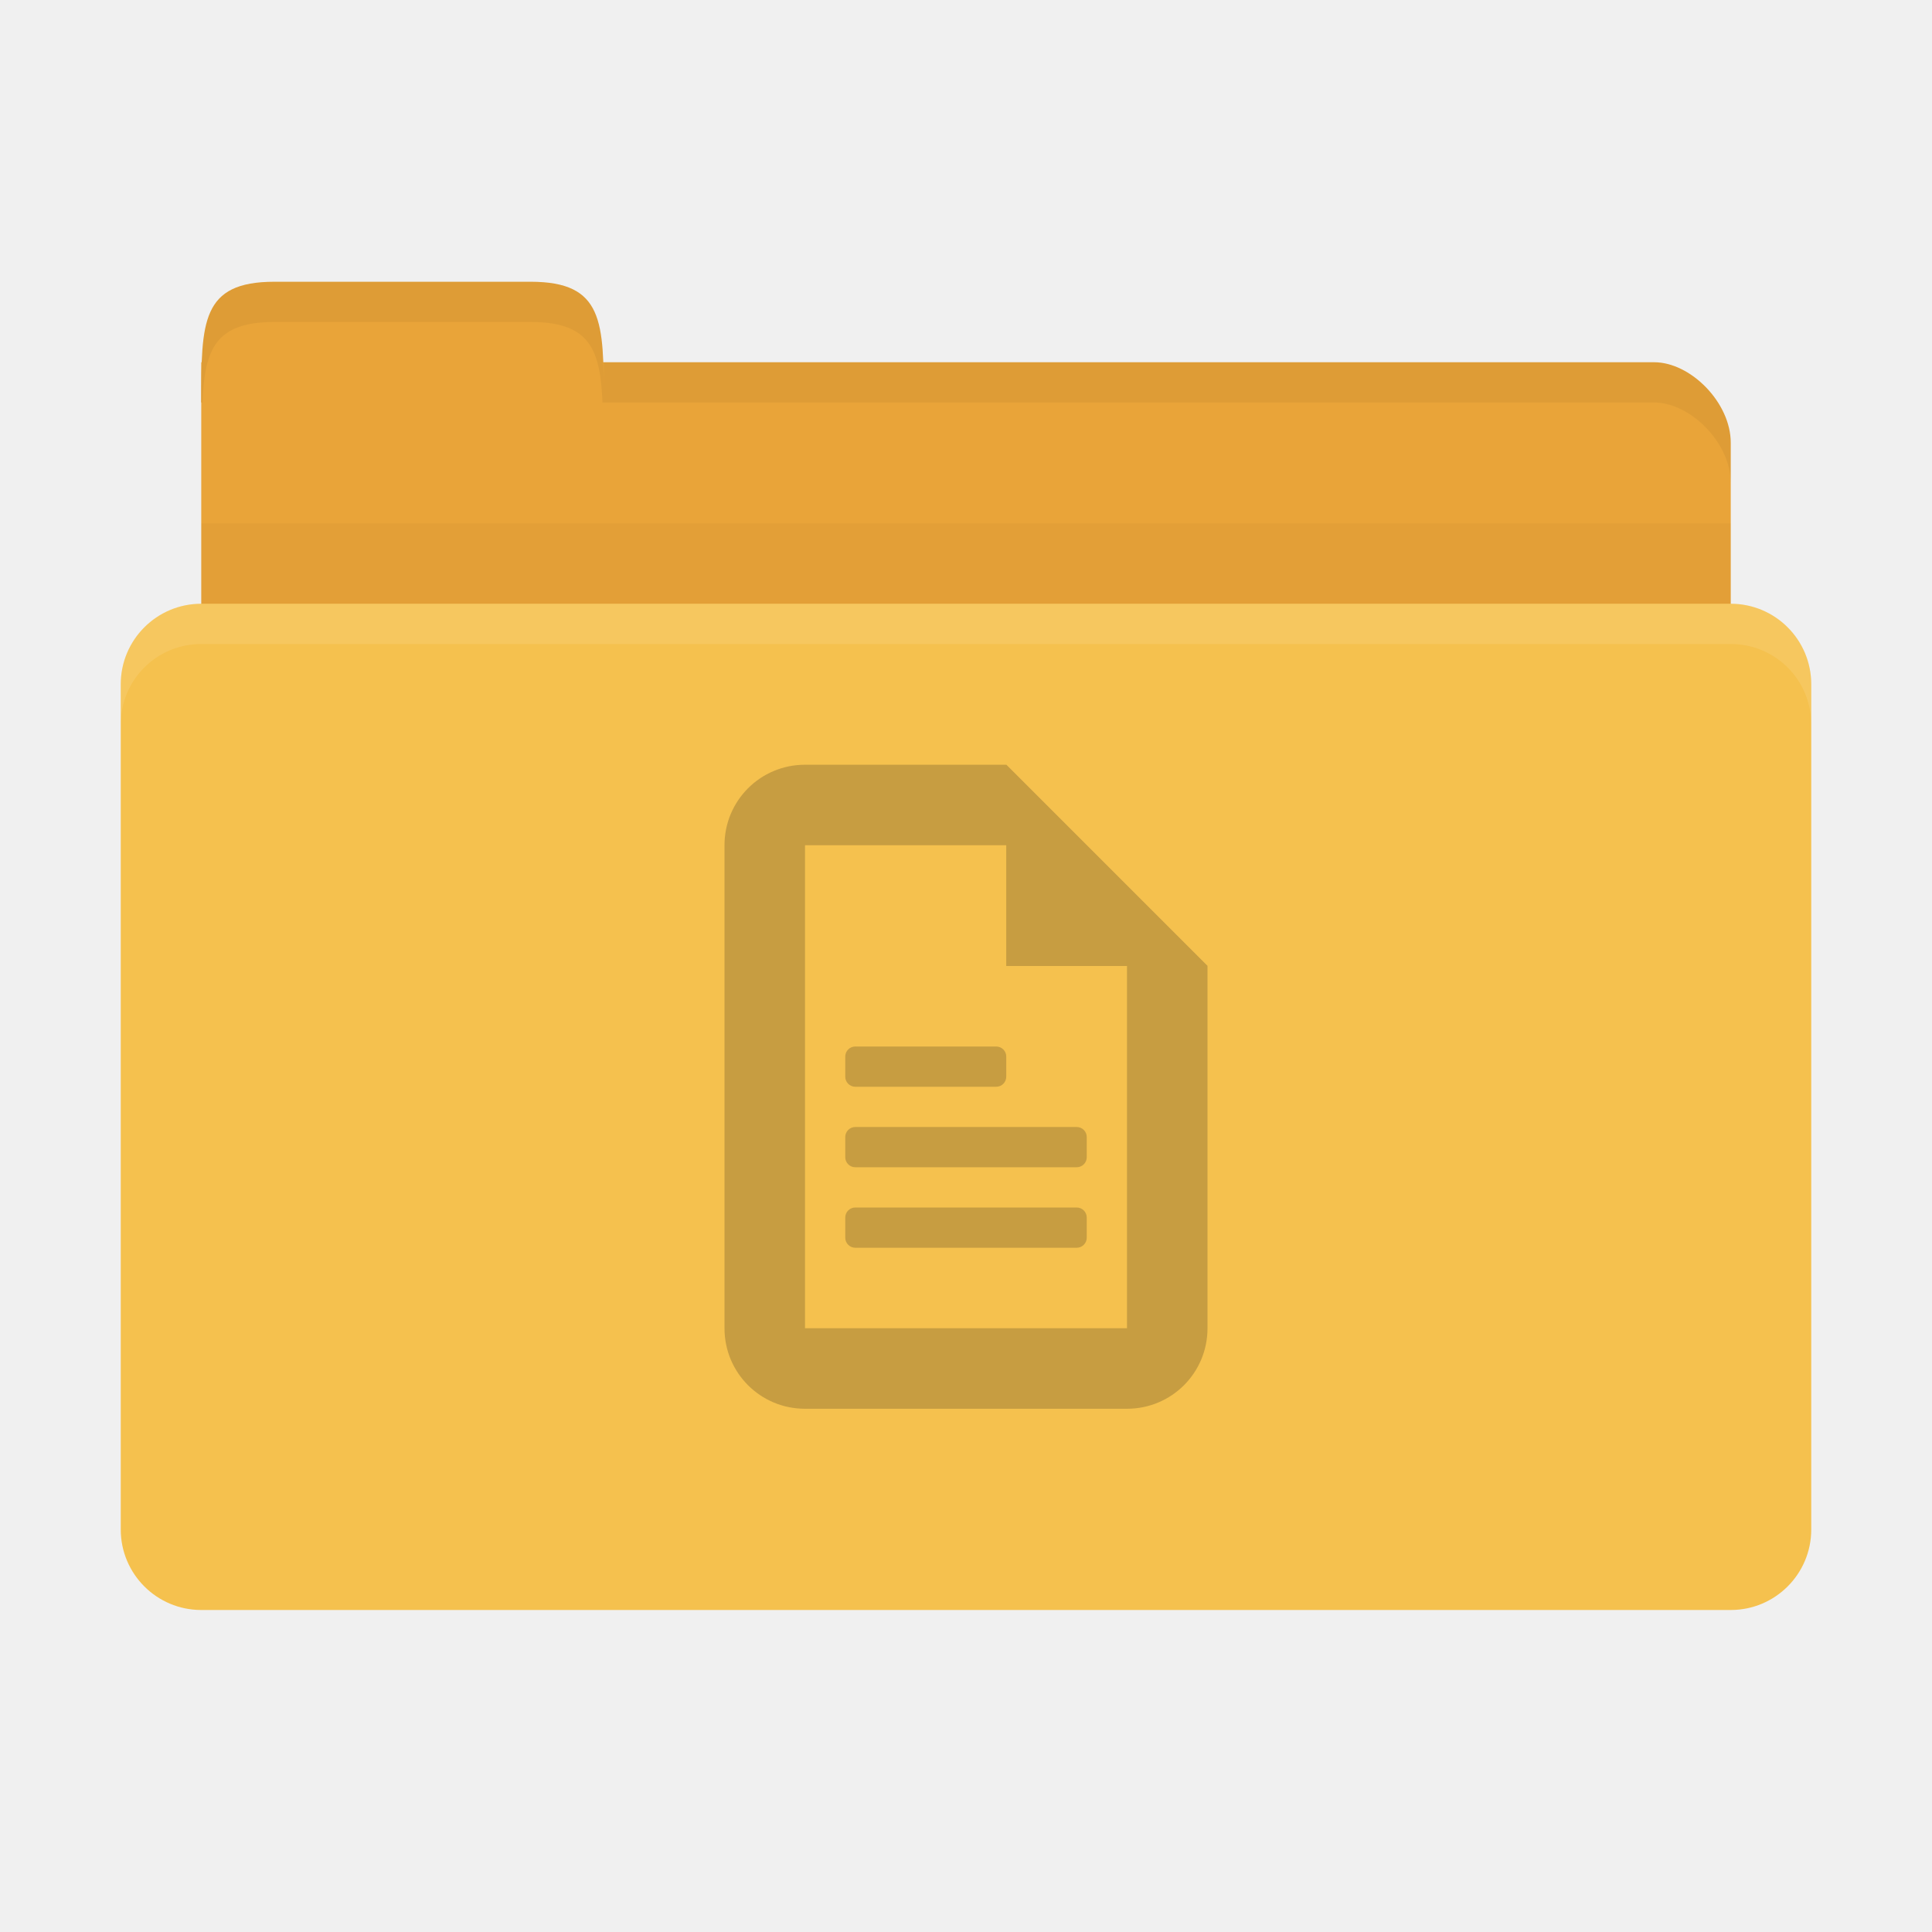
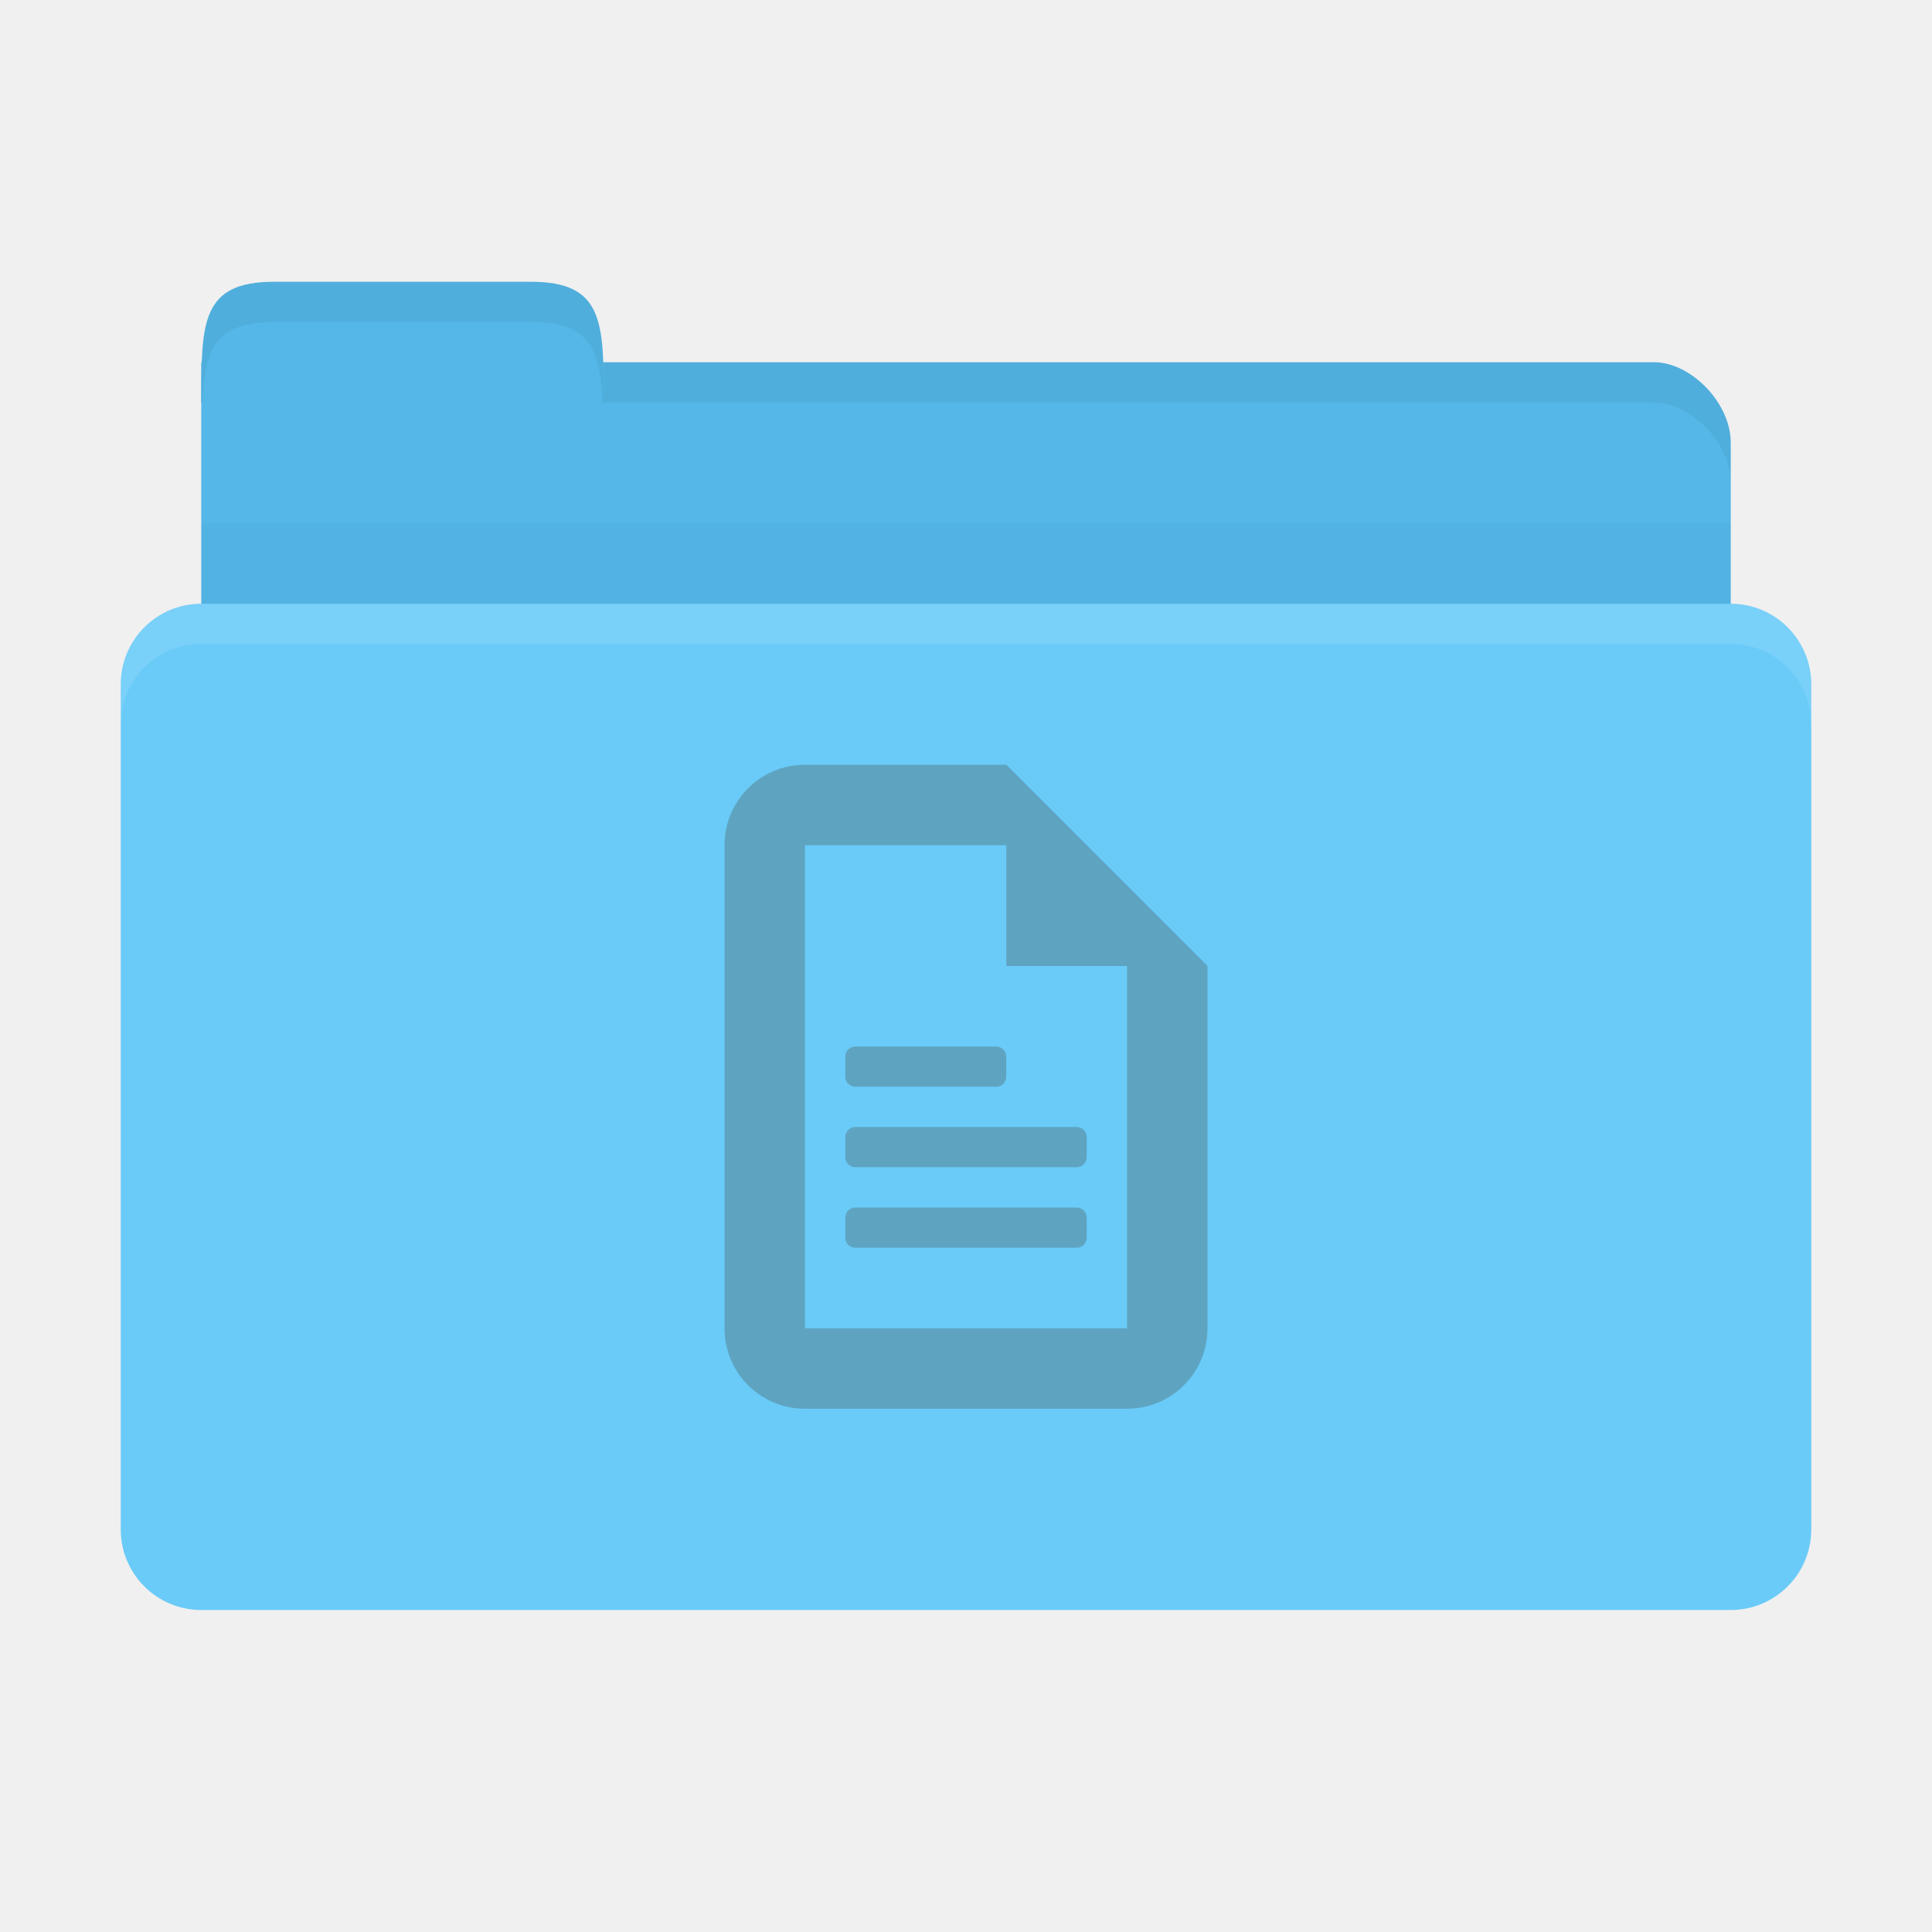
<svg xmlns="http://www.w3.org/2000/svg" width="48" height="48" id="svg2" version="1.1">
  <defs id="defs4" />
  <g id="layer1" transform="translate(0,-1004.362)">
-     <path style="fill:#e9a439;fill-opacity:1;stroke:none" d="m 6.9,1013.362 34.2,0 c 0.9,0 1.9,1 1.9,2 l 0,4 c 0,1.108 -0.847,2 -1.9,2 l -34.2,0 c -1.053,0 -1.9,-0.892 -1.9,-2 l 0,-6 z" id="path3811" />
-     <path style="fill:#e9a439;fill-opacity:1;stroke:none" d="m 5,1014.362 c 0,-2 1e-7,-3 1.818,-3 l 6.364,0 c 1.818,0 1.818,1 1.818,3 z" id="rect3760" />
+     <path style="fill:#54b7e7;fill-opacity:1;stroke:none" d="m 6.9,1013.362 34.2,0 c 0.9,0 1.9,1 1.9,2 l 0,4 c 0,1.108 -0.847,2 -1.9,2 l -34.2,0 c -1.053,0 -1.9,-0.892 -1.9,-2 l 0,-6 z" id="path3811" />
+     <path style="fill:#54b7e7;fill-opacity:1;stroke:none" d="m 5,1014.362 c 0,-2 1e-7,-3 1.818,-3 l 6.364,0 c 1.818,0 1.818,1 1.818,3 z" id="rect3760" />
    <path style="opacity:0.03;fill:#000000;fill-opacity:1;stroke:none" d="m 5,1017.362 0,5 38,0 0,-5 z" id="path3807" />
-     <rect style="fill:#f5c14e;fill-opacity:1;stroke:none" id="rect2990" width="42" height="25" x="3" y="1019.362" rx="2" ry="2" />
+     <rect style="fill:#6acbf8;fill-opacity:1;stroke:none" id="rect2990" width="42" height="25" x="3" y="1019.362" rx="2" ry="2" />
    <path style="opacity:0.05;fill:#000000;fill-opacity:1;stroke:none" d="m 15,1013.362 0,1 1.906,0 24.188,0 c 0.9,0 1.906,1 1.906,2 l 0,-1 c 0,-1 -1.006,-2 -1.906,-2 l -24.188,0 z" id="path3813" />
    <path style="opacity:0.05;fill:#000000;fill-opacity:1;stroke:none" d="m 6.812,1011.362 c -1.818,0 -1.812,1 -1.812,3 l 0.031,0 c 0.053,-1.31 0.309,-2 1.781,-2 l 6.375,0 c 1.472,0 1.728,0.69 1.781,2 l 0.031,0 c 0,-2 0.006,-3 -1.812,-3 l -6.375,0 z" id="path3818" />
    <path style="opacity:0.1;fill:#ffffff;fill-opacity:1;stroke:none" d="m 5,1019.362 c -1.108,0 -2,0.892 -2,2 l 0,1 c 0,-1.108 0.892,-2 2,-2 l 38,0 c 1.108,0 2,0.892 2,2 l 0,-1 c 0,-1.108 -0.892,-2 -2,-2 l -38,0 z" id="rect2991" />
    <g id="g3768" transform="translate(16,1023.362)" style="opacity:0.25;fill:#3c2f1b;fill-opacity:1">
      <path id="rect2991-3" d="M 4,0 C 2.892,0 2,0.892 2,2 l 0,12 c 0,1.108 0.892,2 2,2 l 8,0 c 1.108,0 2,-0.892 2,-2 L 14,5 9,0 z m 0,2 6,0 1,1 1,1 0,10 -8,0 z" style="fill:#3c2f1b;fill-opacity:1;stroke:none" />
      <path id="path2997" d="m 9,0 0,5 5,0 z" style="fill:#3c2f1b;fill-opacity:1;stroke:none" />
      <rect ry="0.25" rx="0.25" y="7" x="5" height="1" width="4" id="rect3767" style="fill:#3c2f1b;fill-opacity:1;stroke:none" />
      <rect style="fill:#3c2f1b;fill-opacity:1;stroke:none" id="rect3771" width="6" height="1" x="5" y="9" rx="0.25" ry="0.25" />
      <rect ry="0.25" rx="0.25" y="11" x="5" height="1" width="6" id="rect3775" style="fill:#3c2f1b;fill-opacity:1;stroke:none" />
    </g>
  </g>
</svg>
